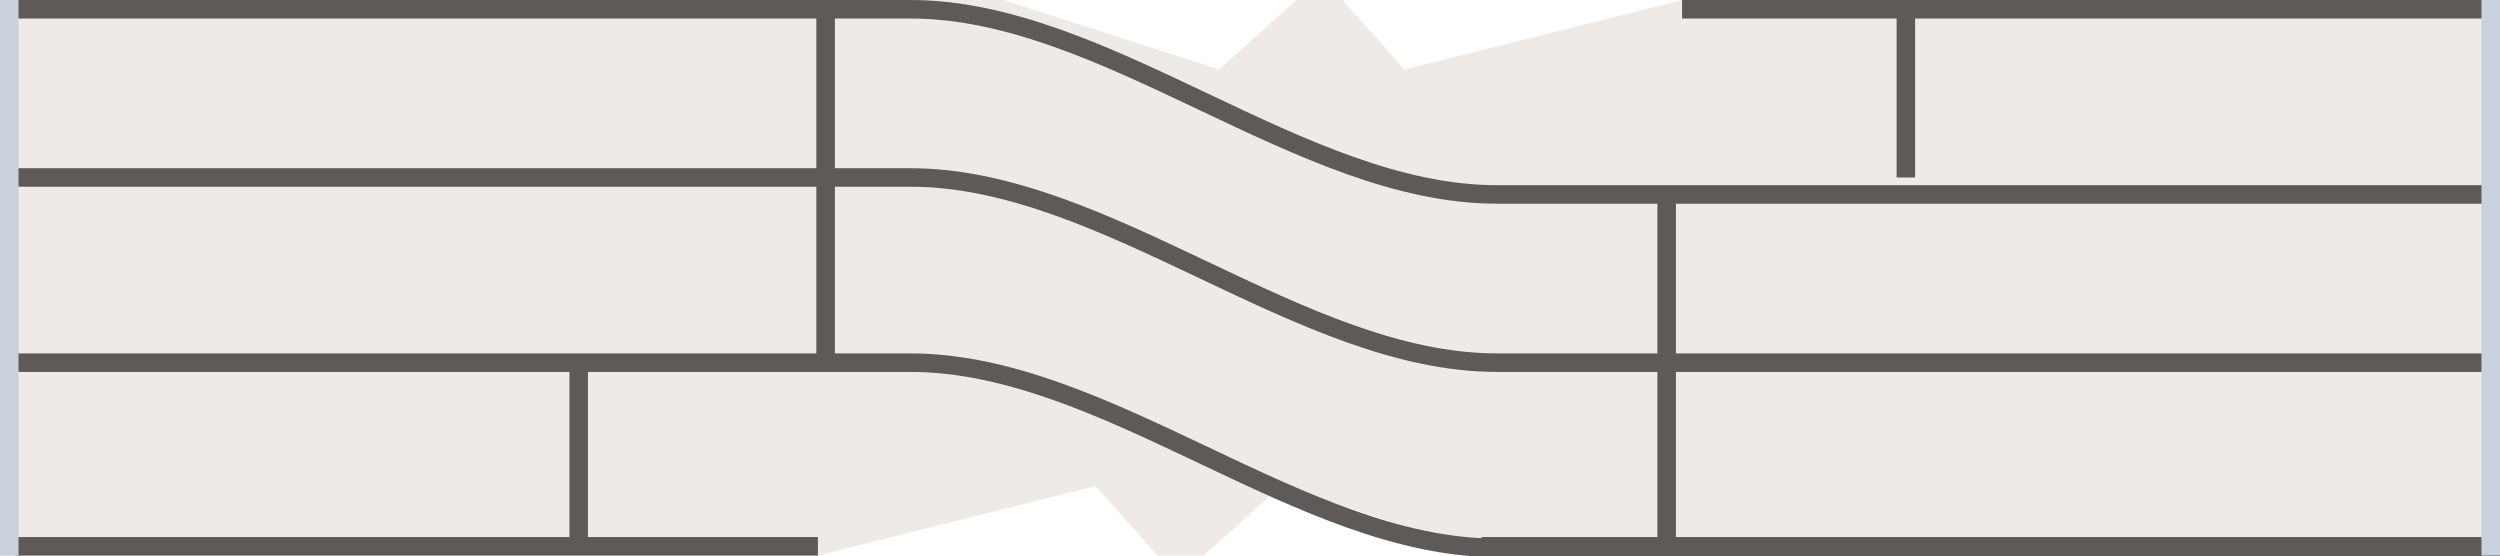
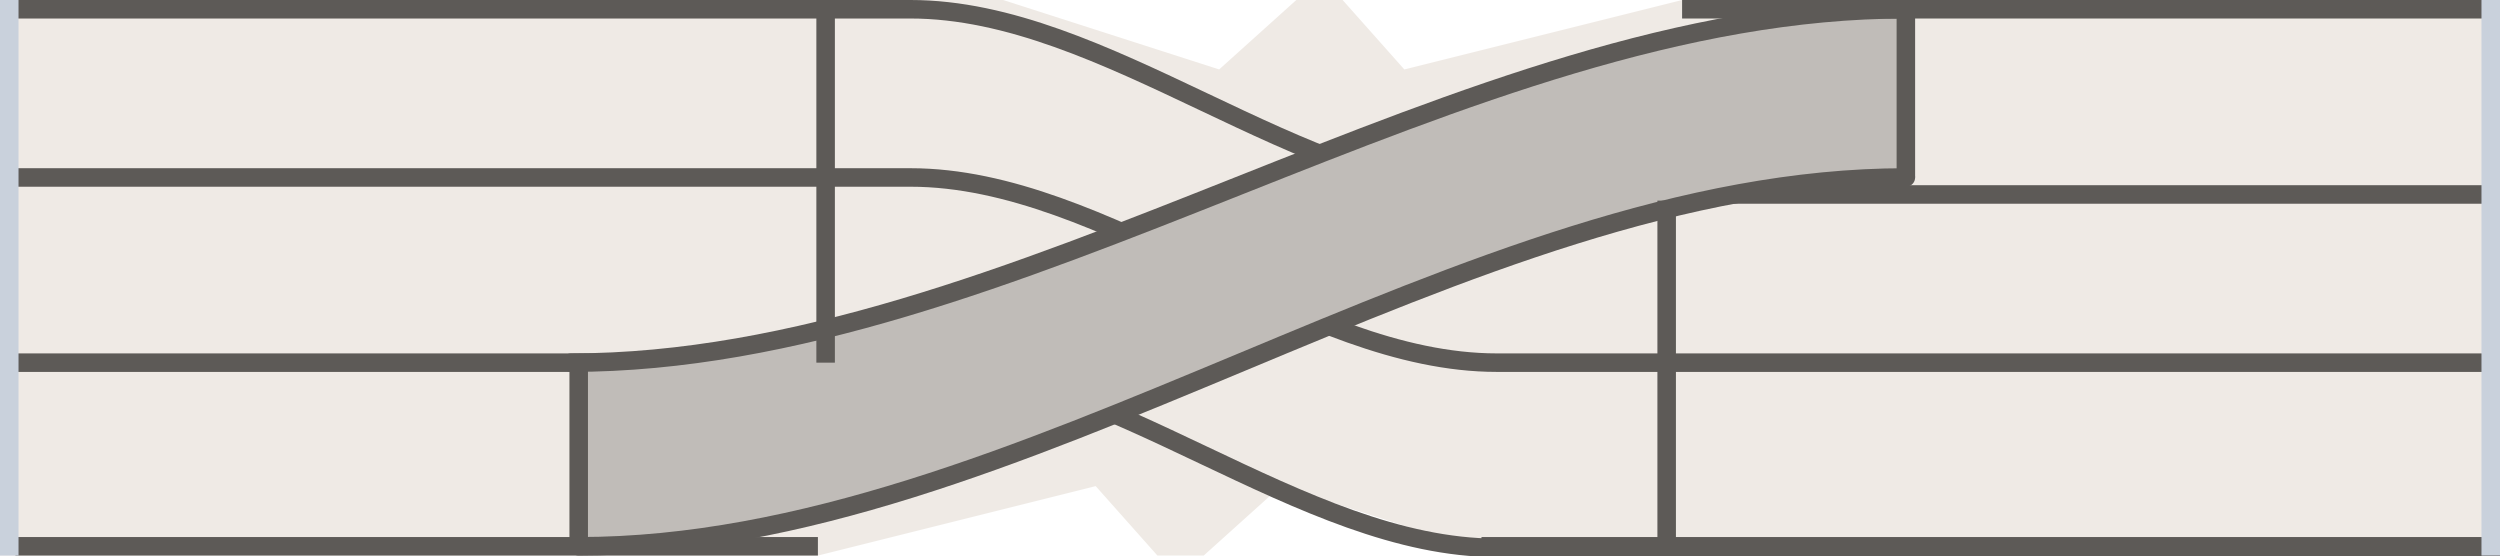
<svg xmlns="http://www.w3.org/2000/svg" width="162" height="36" viewBox="-81.0 -18.0 162 36">
  <path d="M -81 -18 H 81 V 18 H -81 Z M -16 -18 L 3 -18 L -2 -13.5 Z M 6 -18 L 28 -18 L 10 -13.5 Z M 16 18 L -3 18 L 2 13.5 Z M -6 18 L -28 18 L -10 13.5 Z" fill="#efeae5" fill-rule="evenodd" />
  <path d="M -81 -17.4 L -22 -17.4 C -9.3 -17.4 3.3 -5.4 16.0 -5.4 L 81 -5.4" fill="none" stroke="#5d5a57" stroke-width="1.2" stroke-linecap="round" />
  <path d="M -81 -6.5 L -22 -6.5 C -9.3 -6.5 3.3 5.5 16.0 5.5 L 81 5.5" fill="none" stroke="#5d5a57" stroke-width="1.2" stroke-linecap="round" />
  <path d="M -81 5.5 L -22 5.5 C -9.3 5.5 3.3 17.5 16.0 17.5 L 81 17.5" fill="none" stroke="#5d5a57" stroke-width="1.2" stroke-linecap="round" />
+   <path d="M -44 5.5 C -15.2 5.5 13.7 -17.4 42.5 -17.4 L 42.5 -6.5 C 13.8 -6.5 -14.8 17.4 -43.5 17.4 Z" fill="#c0bcb8" />
+   <path d="M -44 5.5 C -15.2 5.5 13.7 -17.4 42.5 -17.4" fill="none" stroke="#5d5a57" stroke-width="1.2" stroke-linecap="round" />
+   <path d="M -43.5 17.4 C -14.8 17.4 13.8 -6.5 42.5 -6.5" fill="none" stroke="#5d5a57" stroke-width="1.2" stroke-linecap="round" />
  <path d="M 28.0 -17.4 L 80.0 -17.4" fill="none" stroke="#5d5a57" stroke-width="1.2" stroke-linecap="butt" />
  <path d="M -80.0 17.4 L -28.0 17.4" fill="none" stroke="#5d5a57" stroke-width="1.2" stroke-linecap="butt" />
  <path d="M 15.0 17.4 L 80.0 17.4" fill="none" stroke="#5d5a57" stroke-width="1.2" stroke-linecap="butt" />
  <path d="M -27.5 -17.4 L -27.5 5.5" fill="none" stroke="#5d5a57" stroke-width="1.2" stroke-linecap="butt" />
  <path d="M 27.0 -5.0 L 27.0 17.4" fill="none" stroke="#5d5a57" stroke-width="1.2" stroke-linecap="butt" />
  <path d="M 42.5 -17.4 L 42.5 -6.5" fill="none" stroke="#5d5a57" stroke-width="1.2" stroke-linecap="butt" />
  <path d="M -43.5 5.5 L -43.5 17.4" fill="none" stroke="#5d5a57" stroke-width="1.2" stroke-linecap="butt" />
  <rect x="-81.00" y="-18.00" width="1.20" height="36.00" rx="0.00" fill="#c9d1dc" stroke="none" stroke-width="0.8" />
  <rect x="79.80" y="-18.00" width="1.20" height="36.00" rx="0.00" fill="#c9d1dc" stroke="none" stroke-width="0.8" />
</svg>
